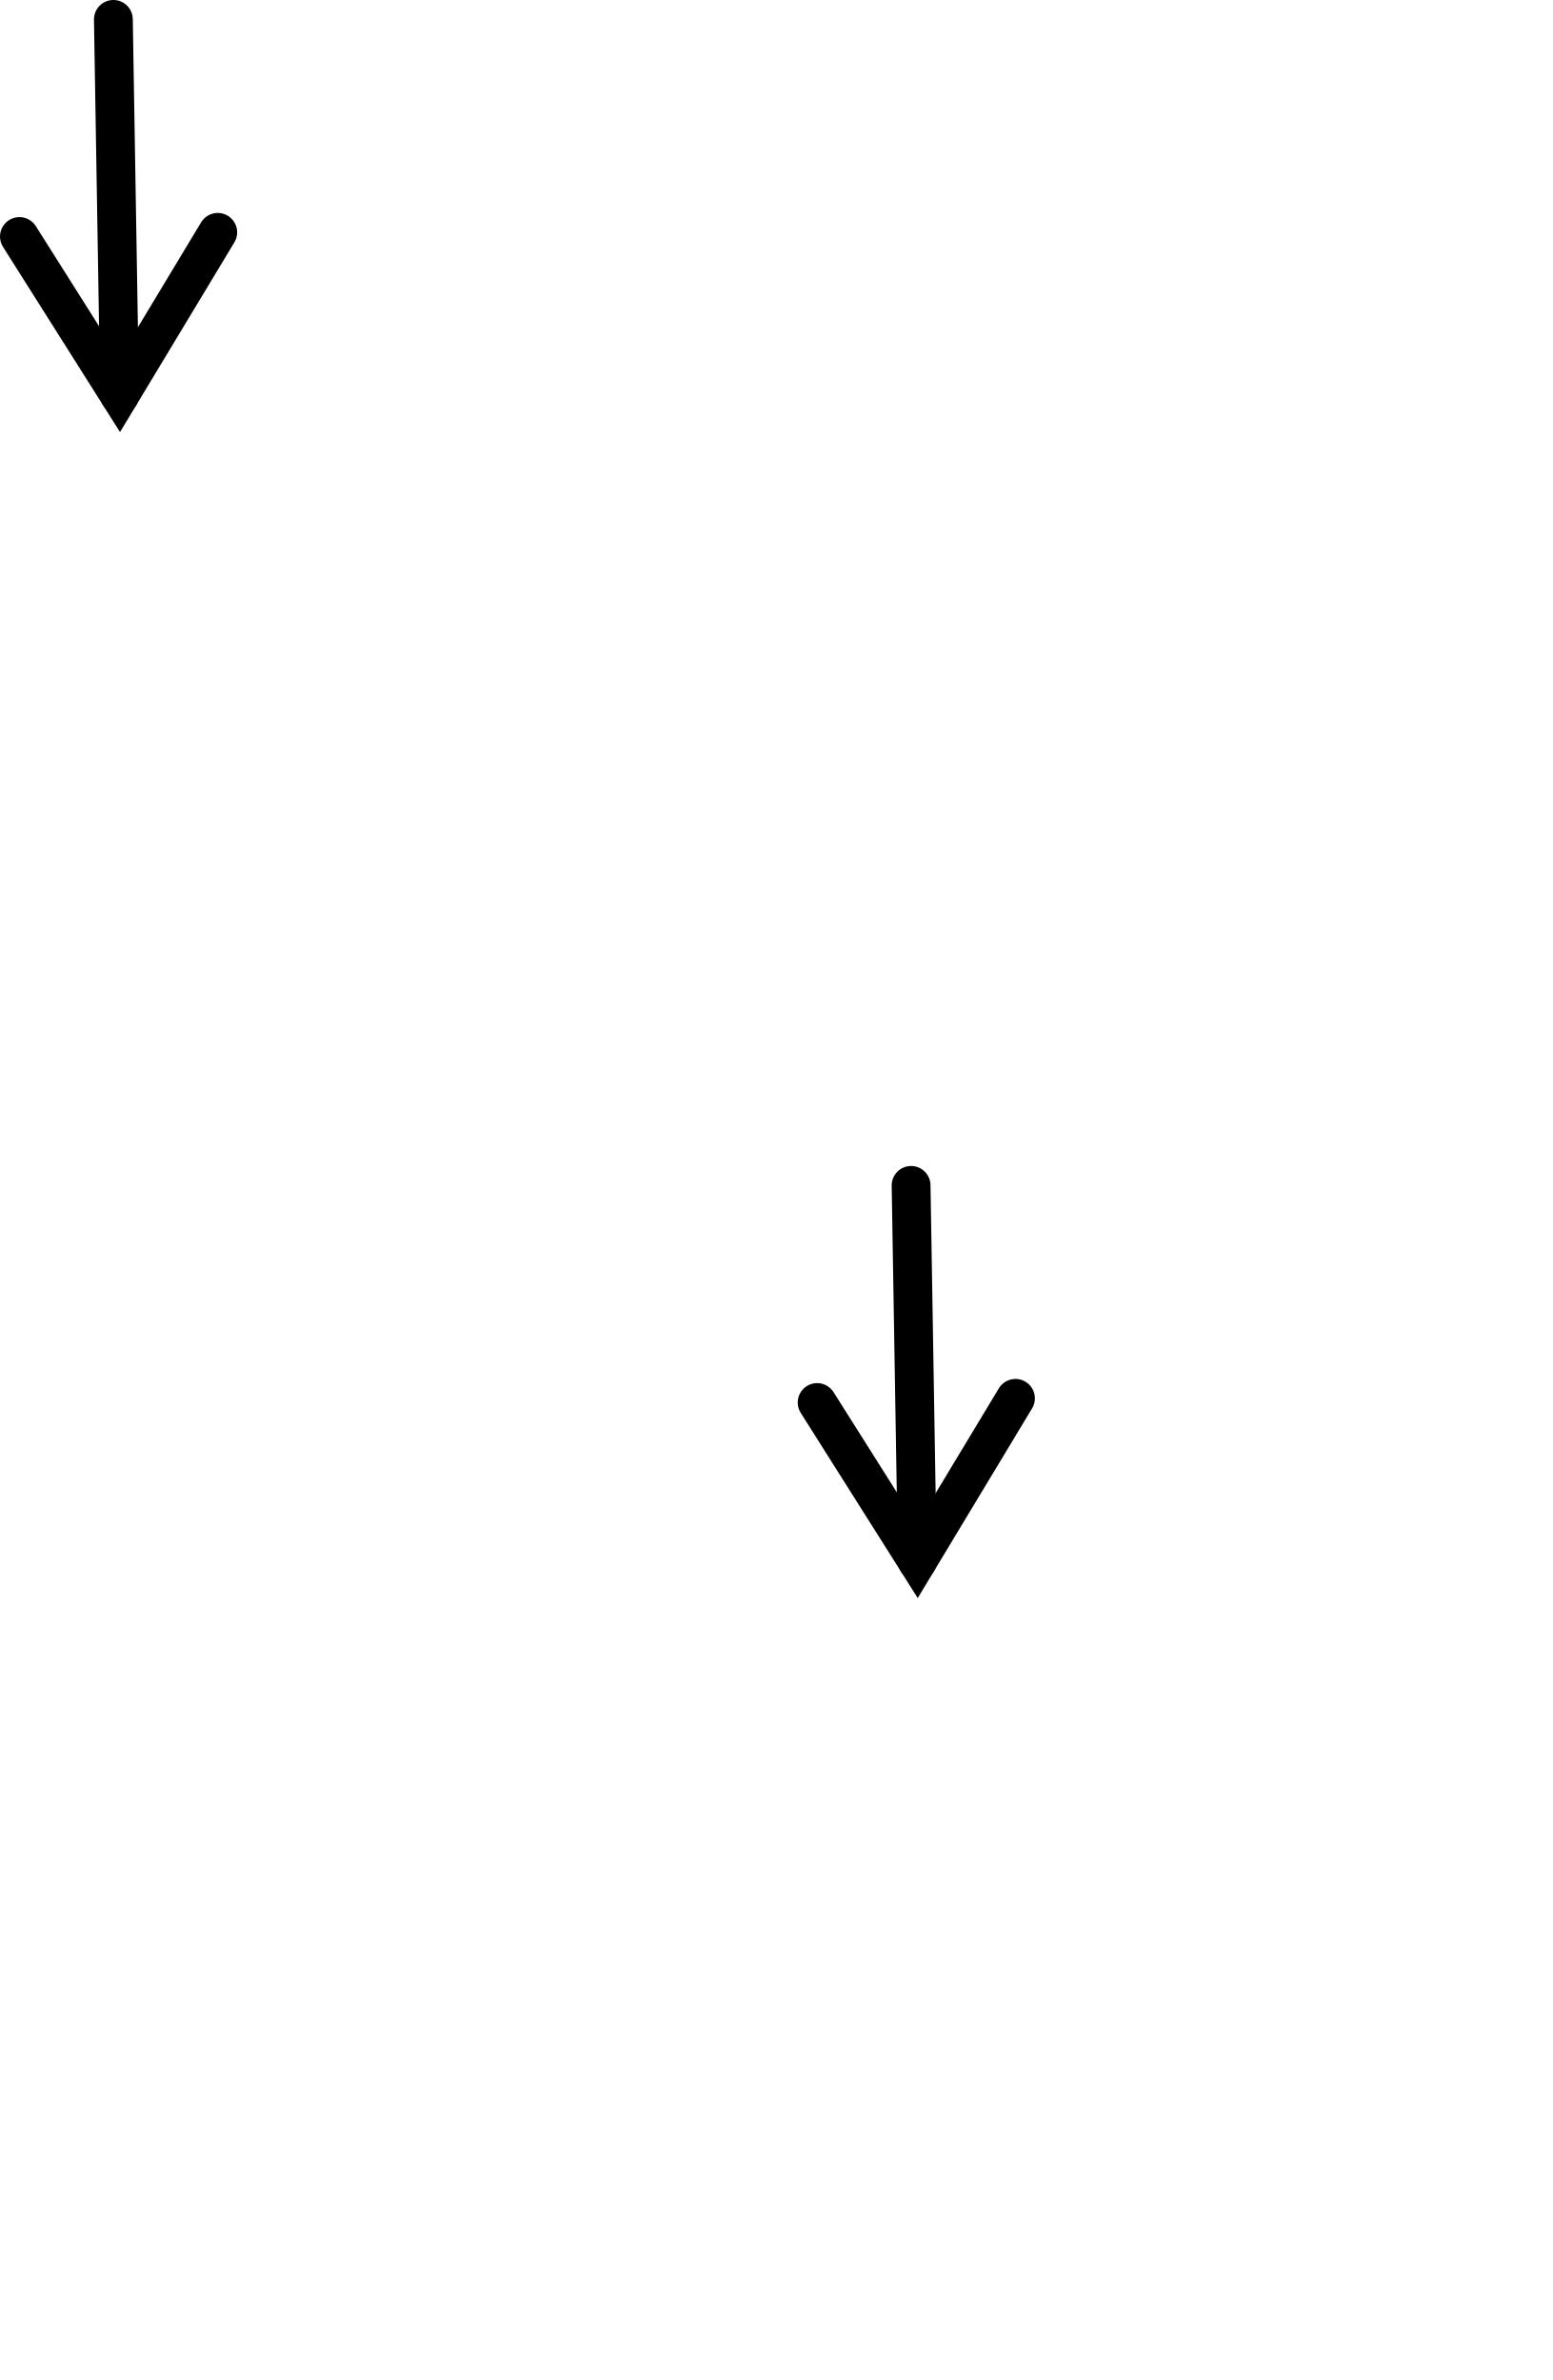
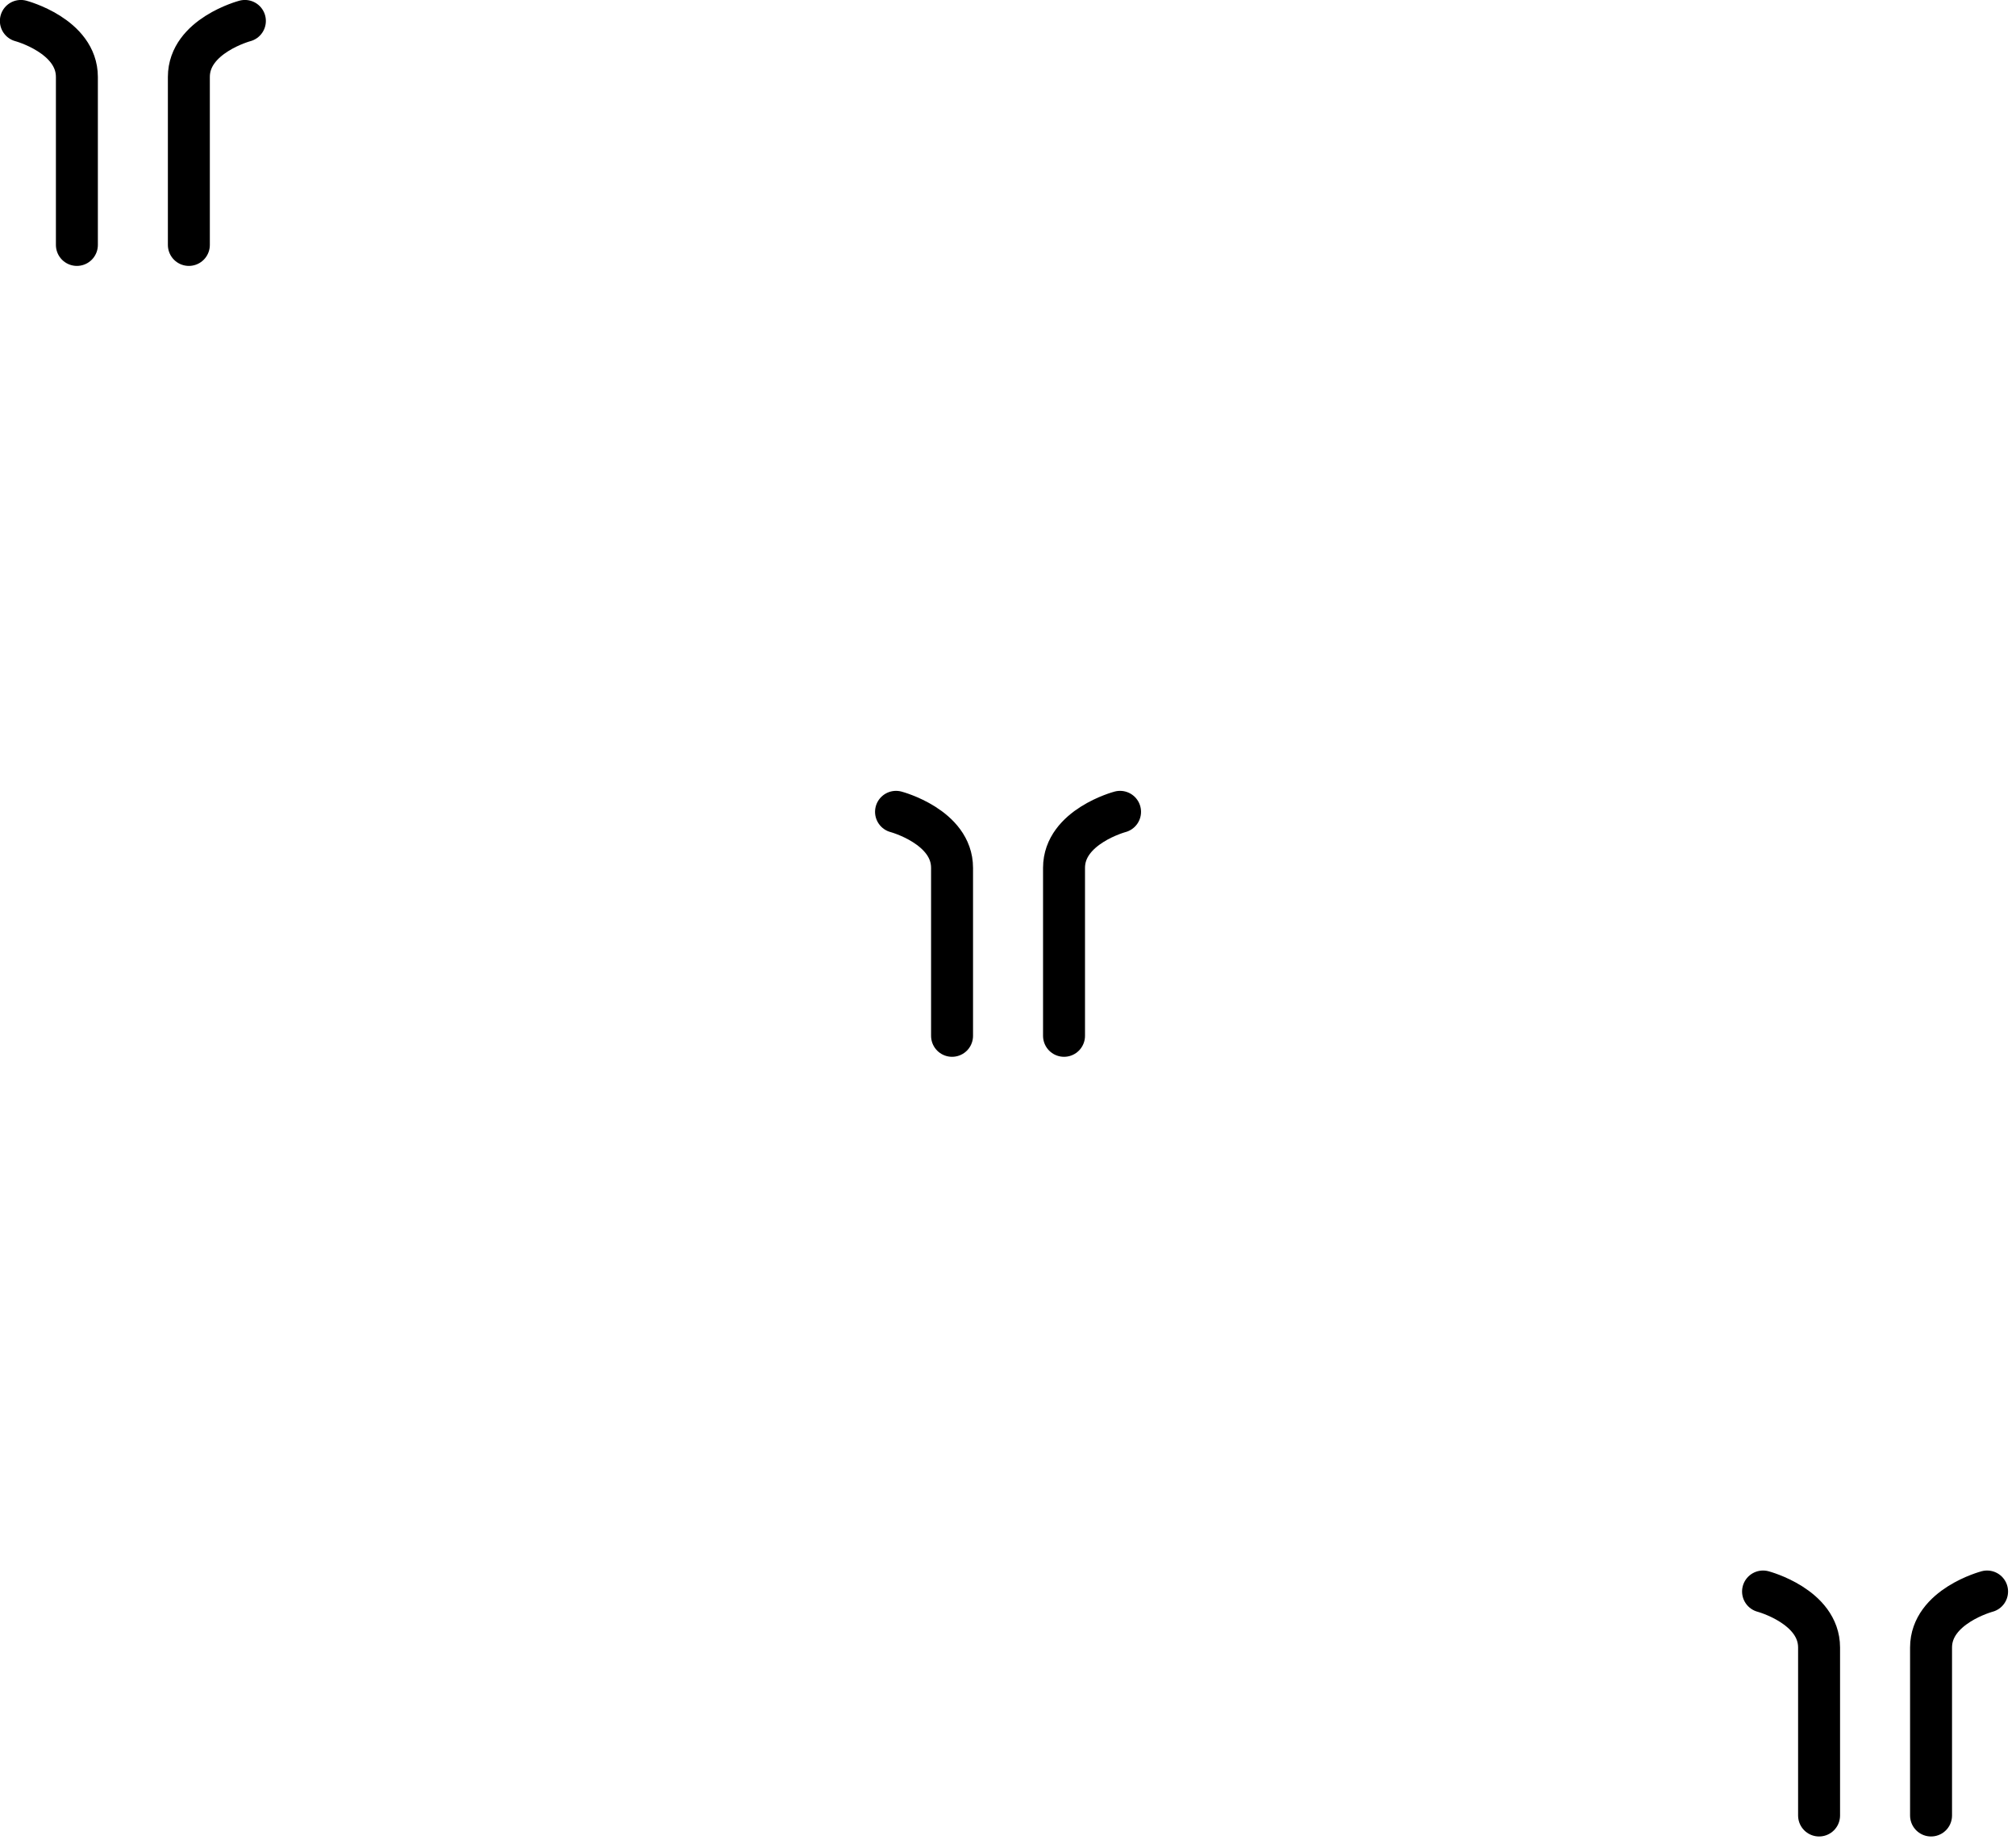
- <svg xmlns="http://www.w3.org/2000/svg" version="1.1" width="21.26" height="32.598" id="svg2" style="display:inline">
-   <defs id="defs4" />
-   <g transform="translate(302.869,-942.3931)" id="layer1" style="display:inline">
-     <g transform="matrix(0.9843996,0,0,0.9843996,-4.720727,-11.71475)" id="g2823">
-       <path d="m -301.296,969.498 0.087,5.228" id="path4119" style="fill:none;stroke:#000000;stroke-width:0.54;stroke-linecap:round;stroke-linejoin:miter;stroke-miterlimit:4;stroke-opacity:1;stroke-dasharray:none" />
-       <path d="m -302.603,972.519 1.394,2.207 1.365,-2.265" id="path4121" style="fill:none;stroke:#000000;stroke-width:0.54;stroke-linecap:round;stroke-linejoin:miter;stroke-miterlimit:4;stroke-opacity:1;stroke-dasharray:none" />
-     </g>
-     <g transform="matrix(0.9843996,0,0,0.9843996,6.203289,4.255519)" id="g2823-1" style="display:inline">
-       <path d="m -301.296,969.498 0.087,5.228" id="path4119-2" style="fill:none;stroke:#000000;stroke-width:0.54;stroke-linecap:round;stroke-linejoin:miter;stroke-miterlimit:4;stroke-opacity:1;stroke-dasharray:none" />
-       <path d="m -302.603,972.519 1.394,2.207 1.365,-2.265" id="path4121-9" style="fill:none;stroke:#000000;stroke-width:0.54;stroke-linecap:round;stroke-linejoin:miter;stroke-miterlimit:4;stroke-opacity:1;stroke-dasharray:none" />
-     </g>
-   </g>
+ <svg xmlns="http://www.w3.org/2000/svg" width="25.512" height="23.386" version="1.1">
+   <path transform="translate(288.96 -970.65)" d="m-286.57 973.75v-2.126c0-0.521 0.709-0.709 0.709-0.709m-2.126 2.835v-2.126c0-0.521-0.709-0.709-0.709-0.709" fill="none" stroke="#000" stroke-linecap="round" stroke-width=".531" />
+   <path d="m13.465 13.11v-2.126c0-0.521 0.709-0.709 0.709-0.709m-2.126 2.835v-2.126c0-0.521-0.709-0.709-0.709-0.709" fill="none" stroke="#000" stroke-linecap="round" stroke-width=".531" />
+   <path d="m24.437 22.978v-2.126c0-0.521 0.709-0.709 0.709-0.709m-2.126 2.835v-2.126c0-0.521-0.709-0.709-0.709-0.709" fill="none" stroke="#000" stroke-linecap="round" stroke-width=".531" />
</svg>
